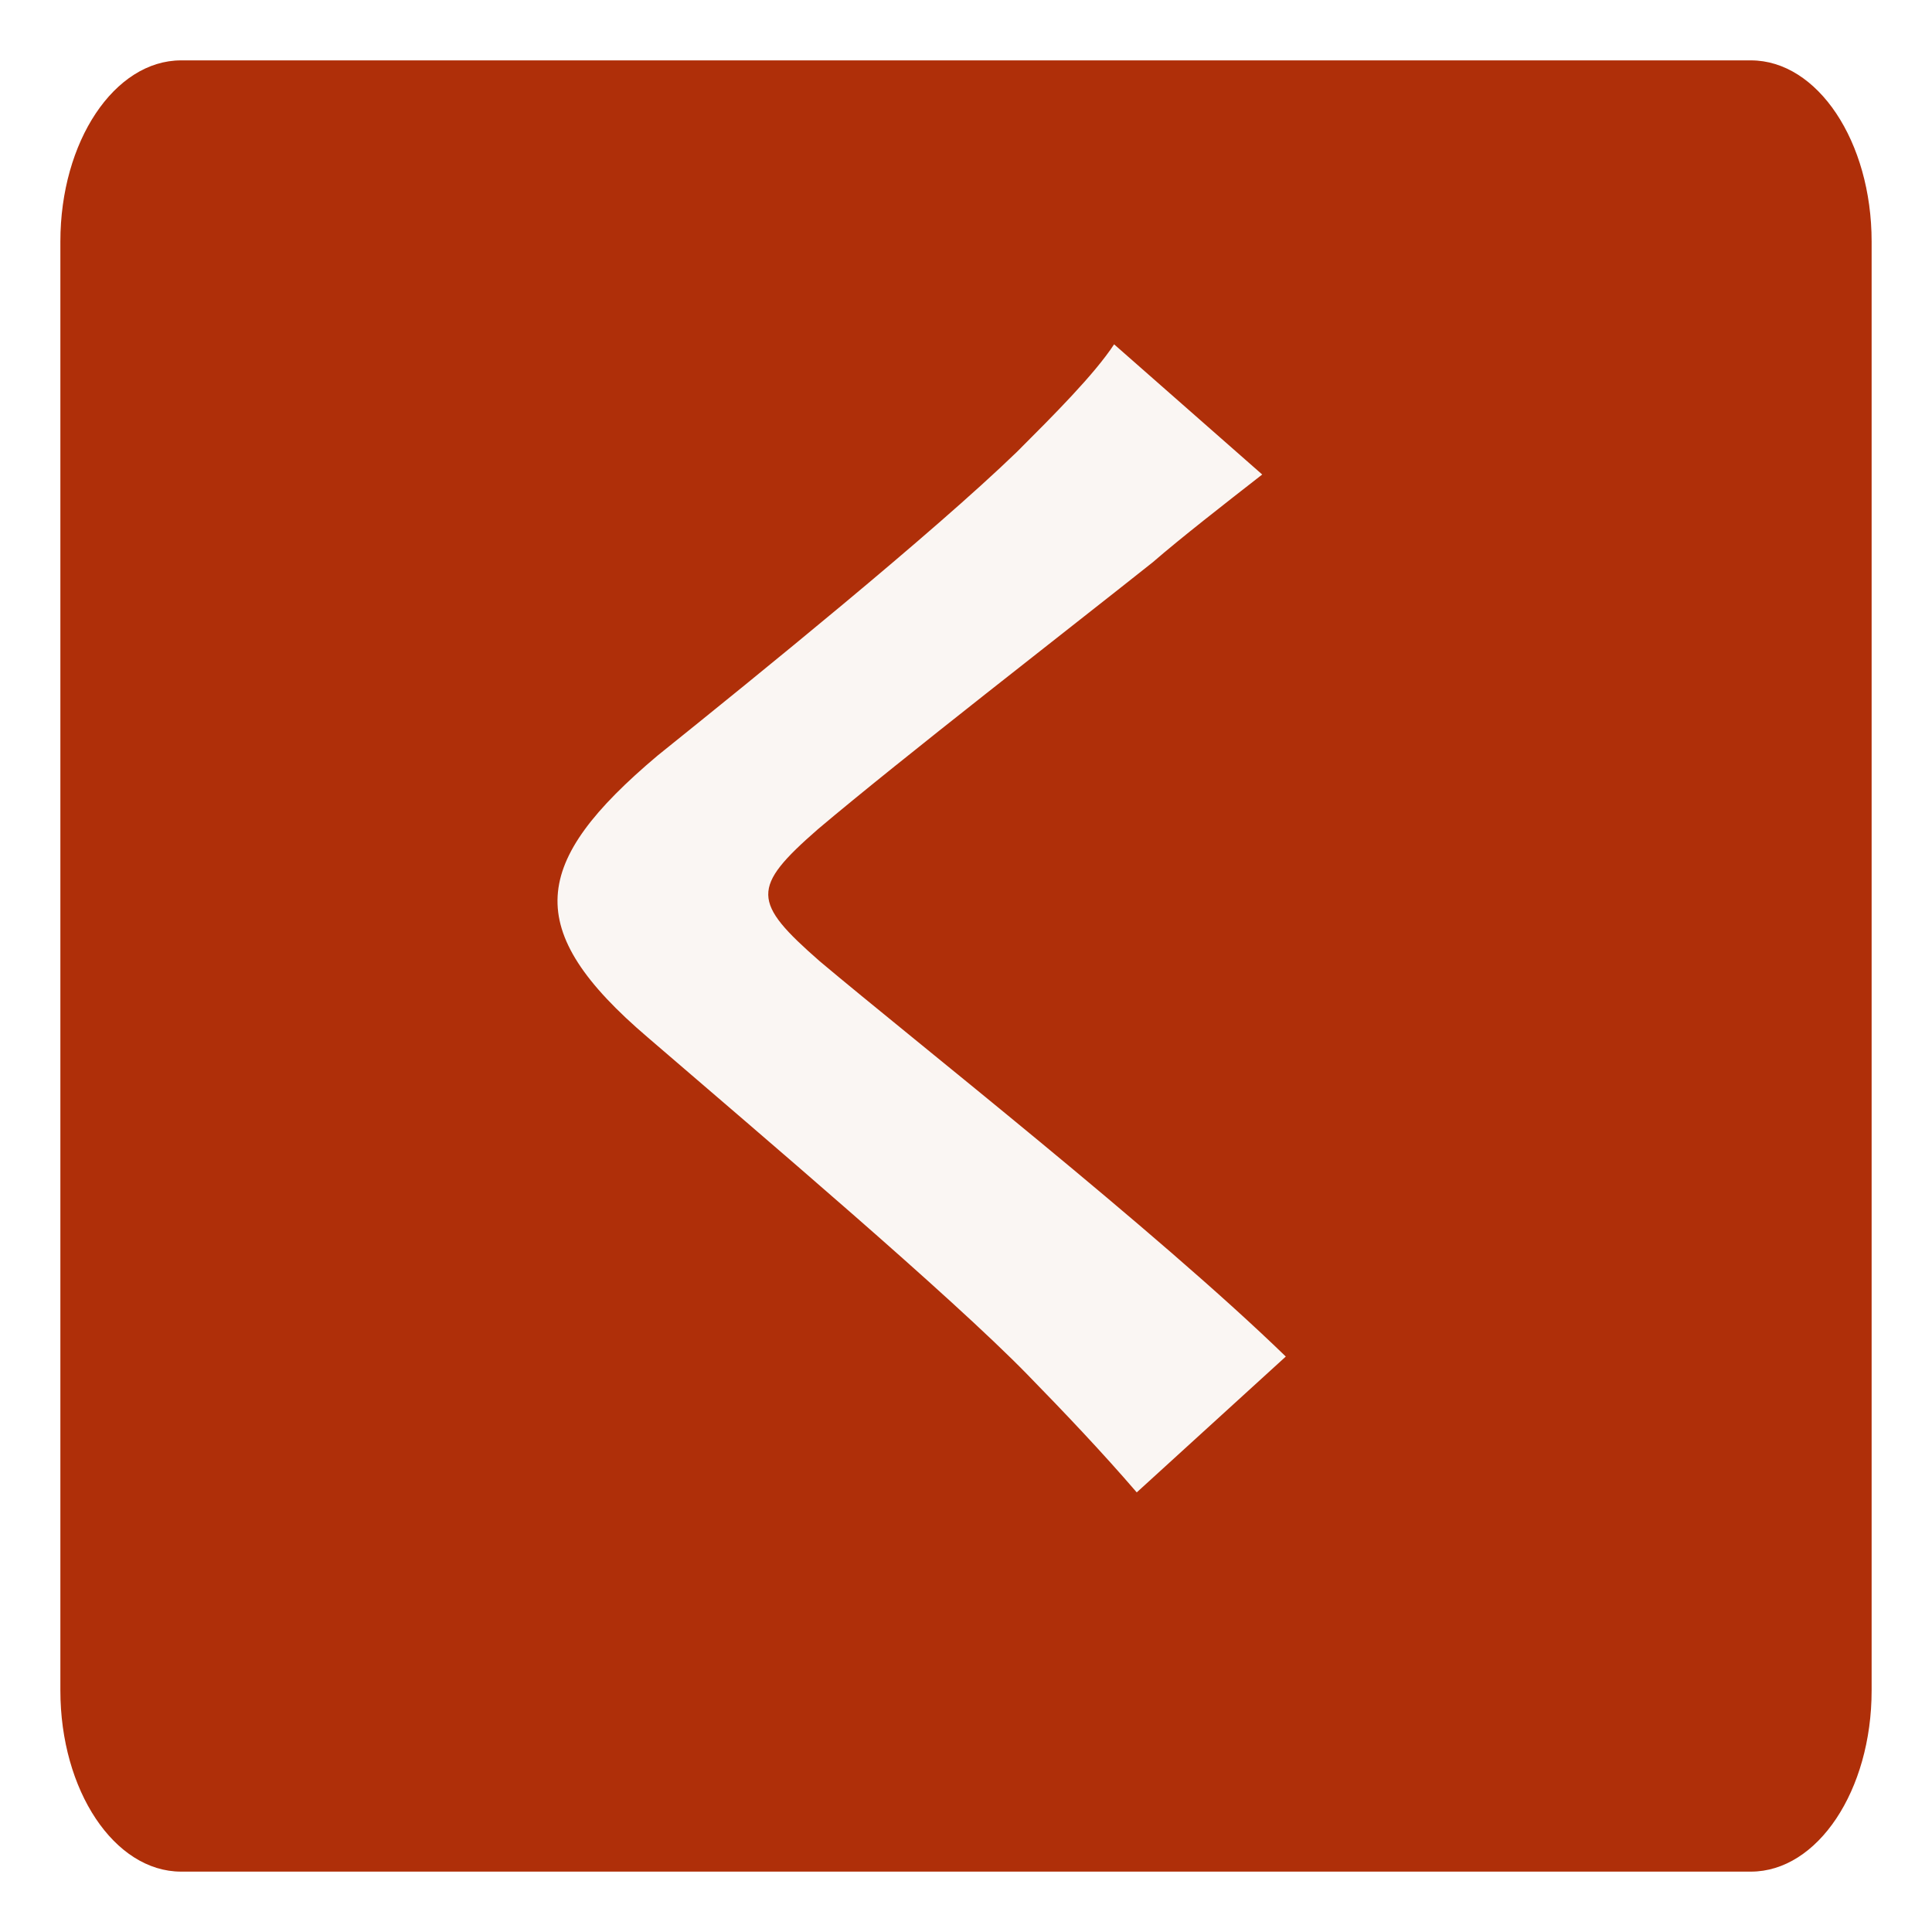
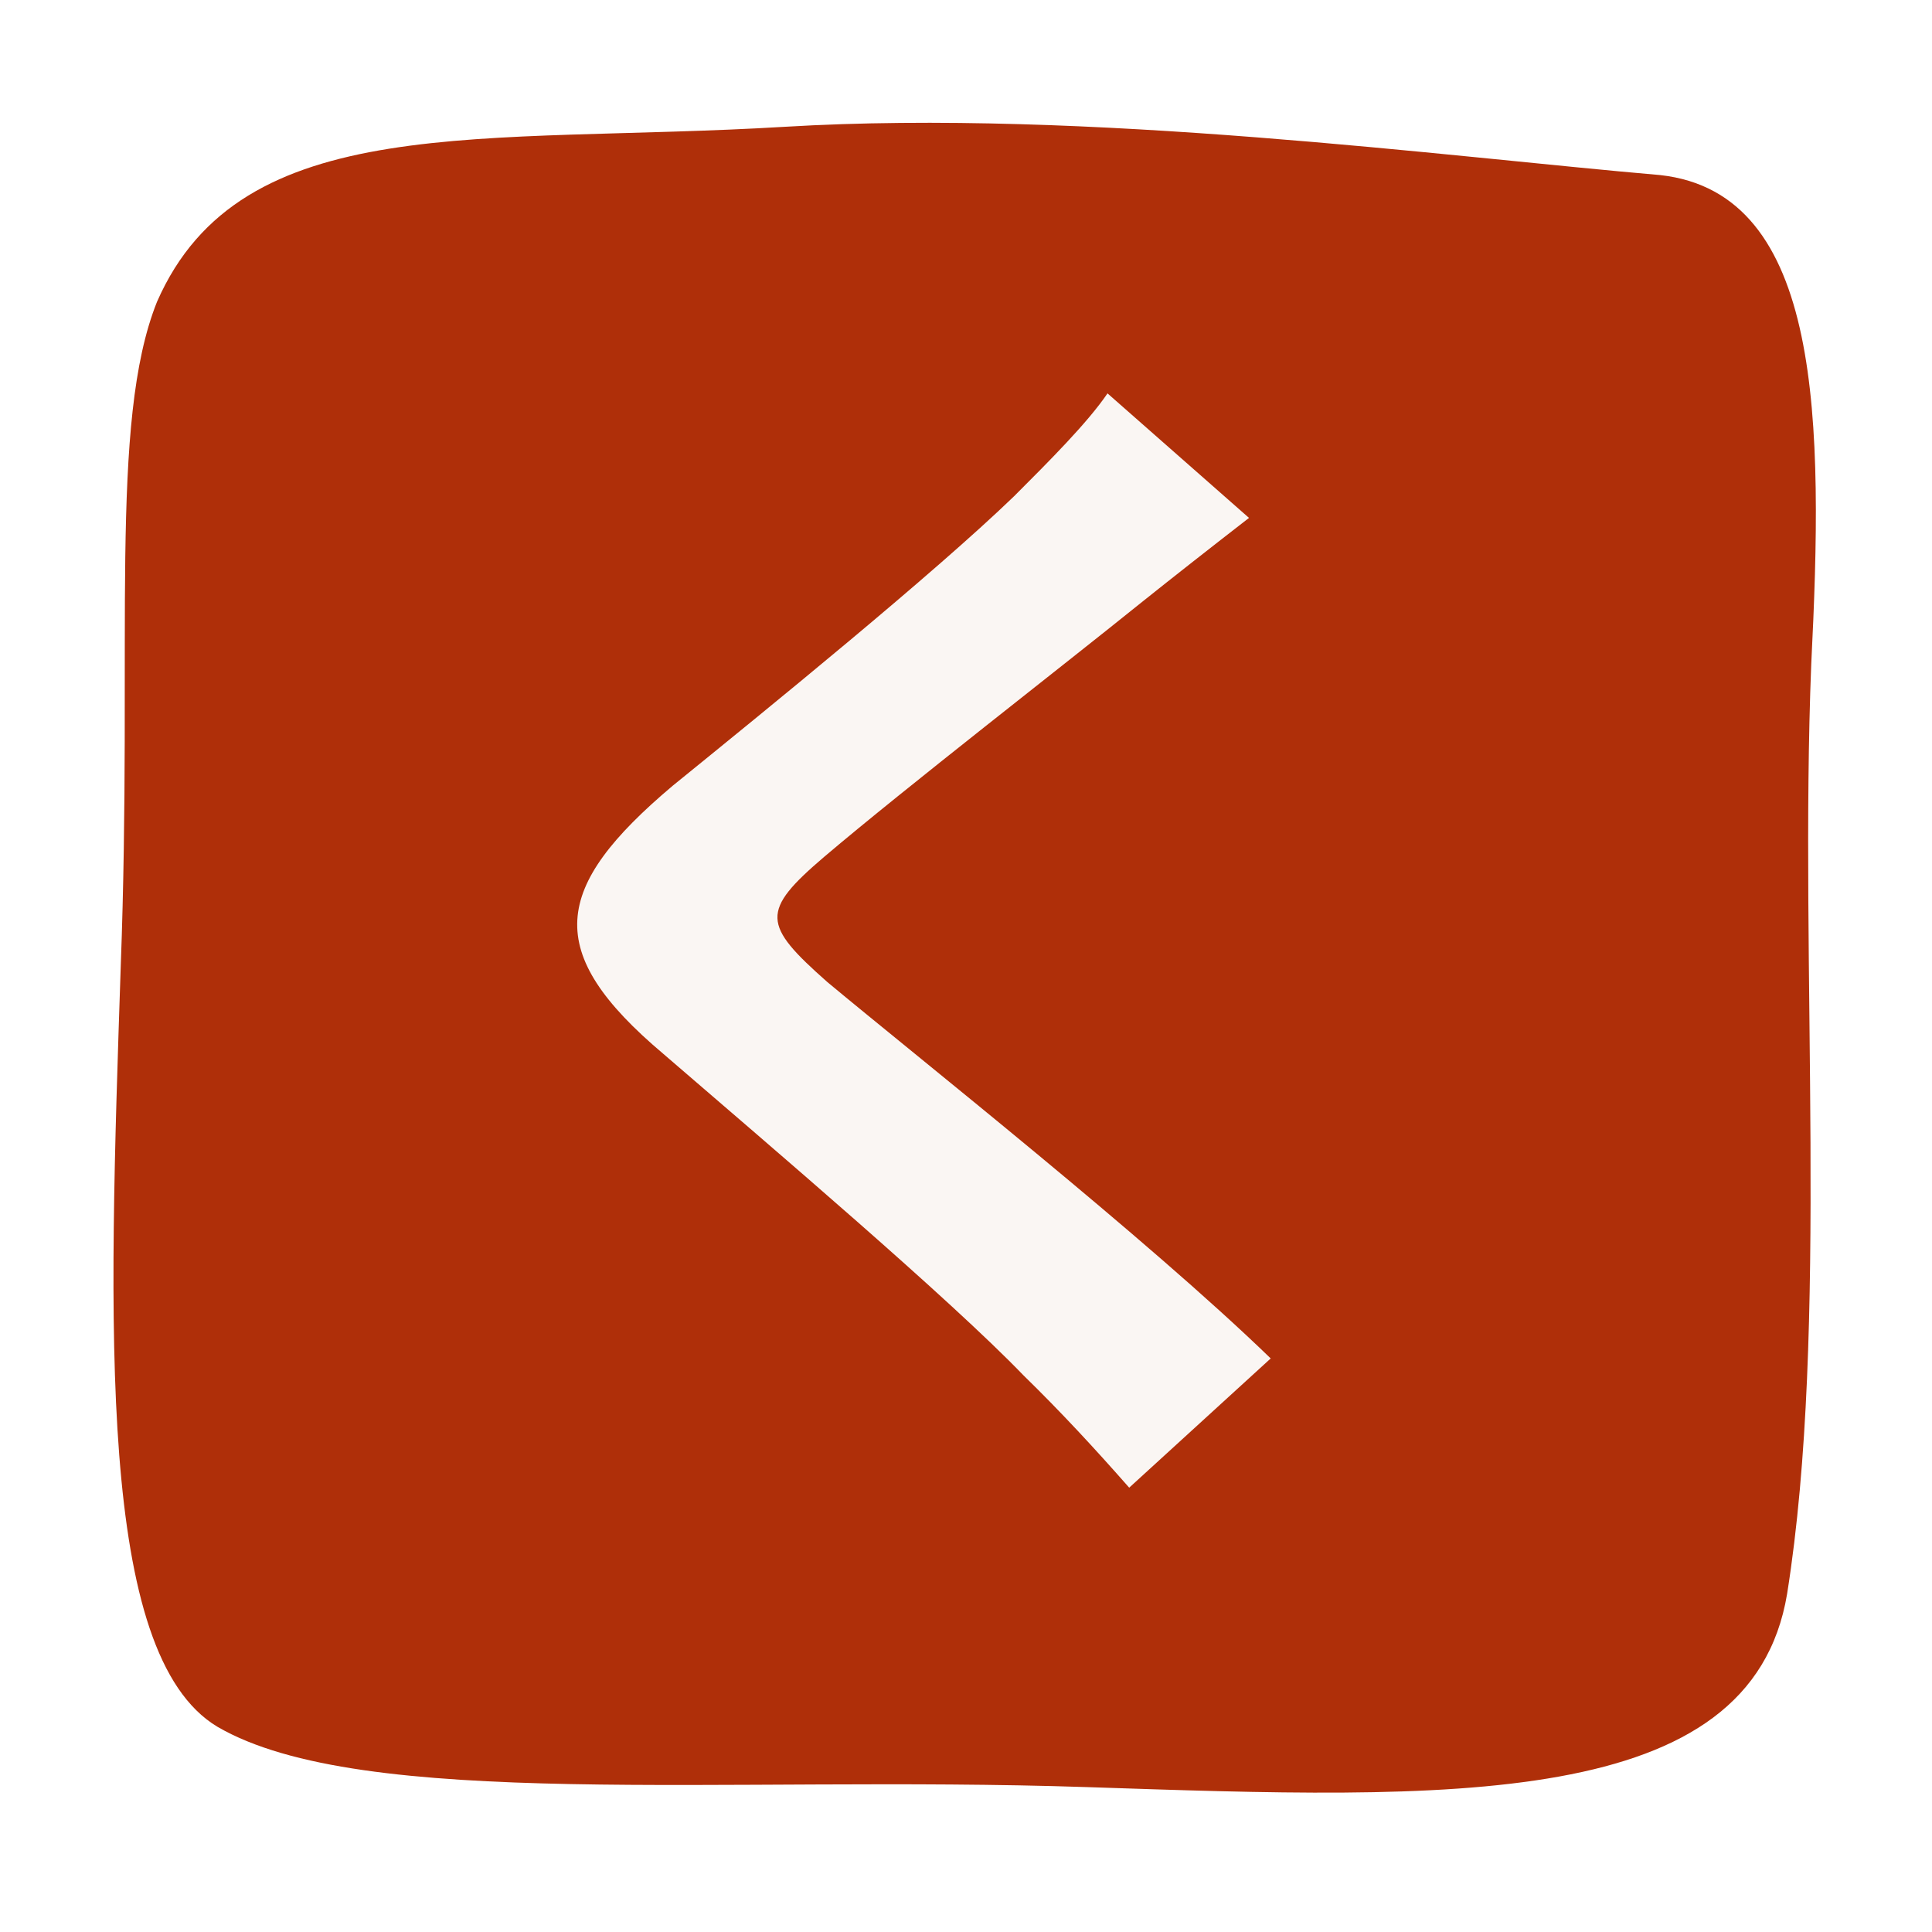
<svg xmlns="http://www.w3.org/2000/svg" viewBox="0 0 32 32">
-   <rect x="1" y="1" width="30" height="30" rx="2" ry="3" fill="#af2f09" />
-   <text x="16" y="23" text-anchor="middle" font-family="'Shippori Mincho','Hiragino Mincho ProN','Yu Mincho',serif" font-size="21" font-weight="600" fill="#faf6f3">く</text>
+   <path d="M2.6,5 C4,1.8 8,2.4 13,2.1 C18,1.8 24,2.6 27.5,2.9            C30.2,3.2 30.2,7 30,11 C29.8,16 30.3,22 29.6,26.4            C29,30 24,29.8 18,29.6 C12,29.4 6,30 3.6,28.6            C1.6,27.4 1.8,22 2,16 C2.2,10.6 1.8,7 2.6,5 Z" fill="#af2f09" />
+   <text x="16" y="23" text-anchor="middle" font-family="'Shippori Mincho','Hiragino Mincho ProN','Yu Mincho',serif" font-size="20" font-weight="600" fill="#faf6f3">く</text>
</svg>
